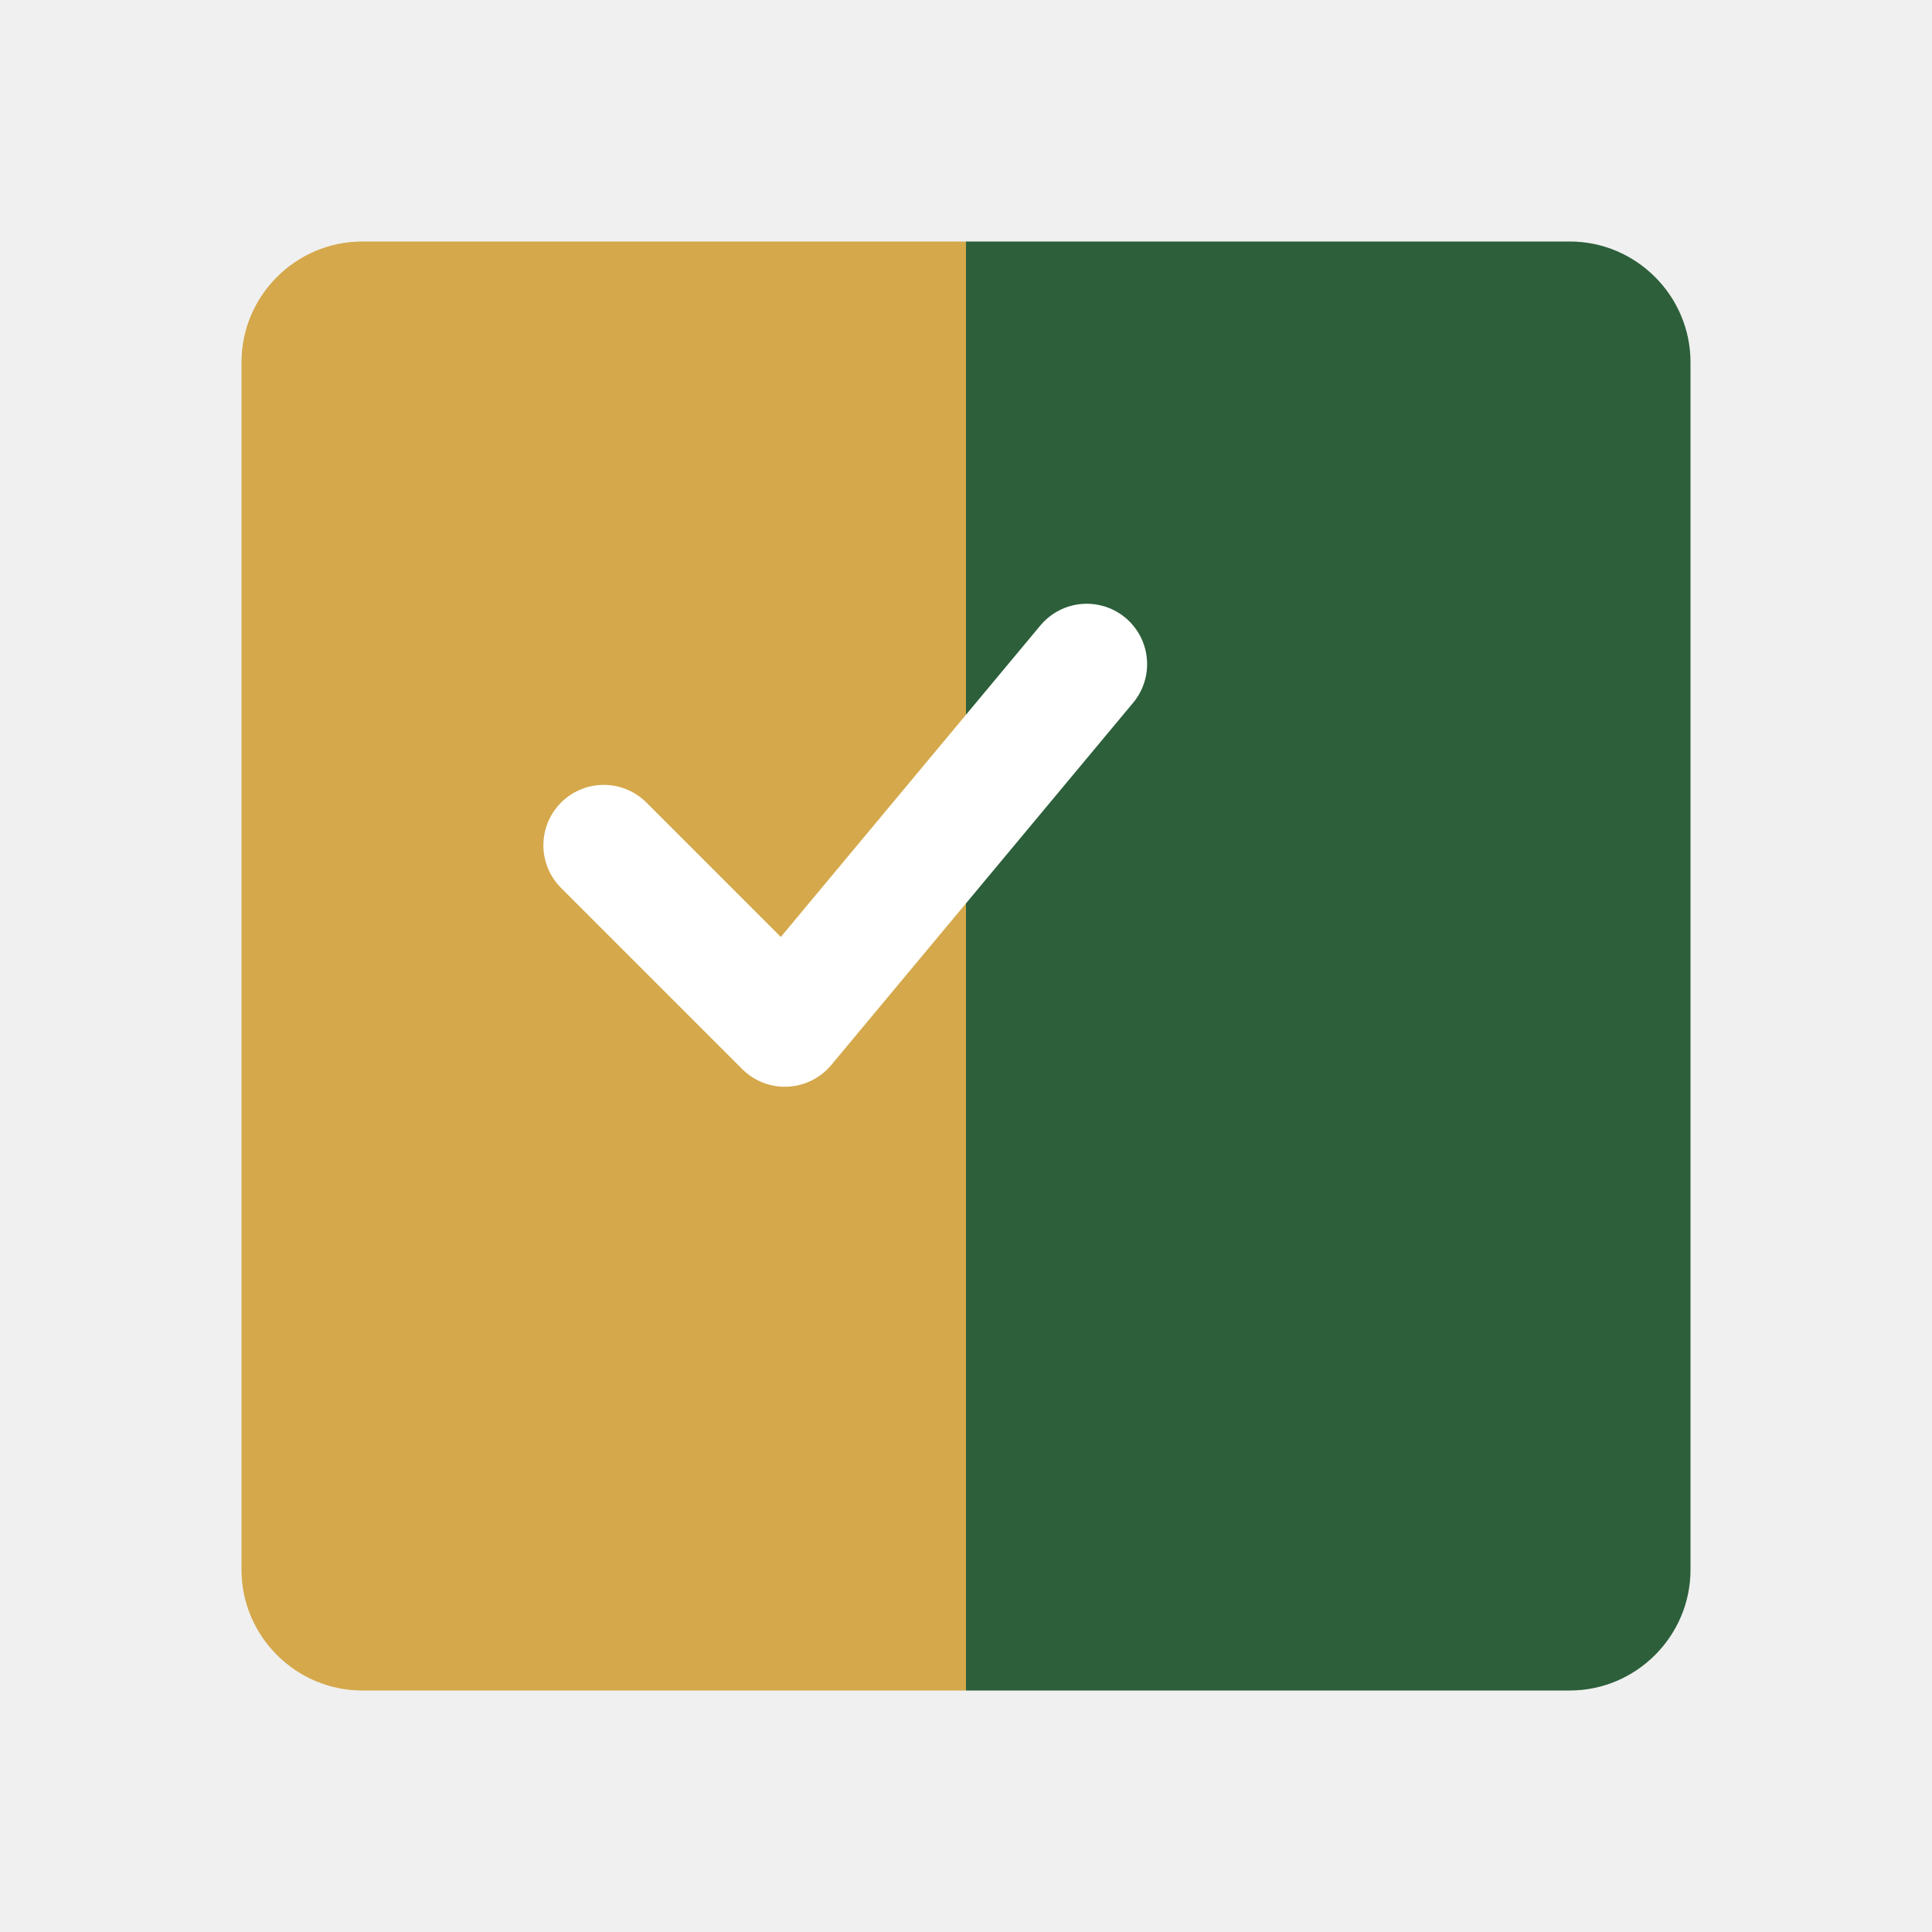
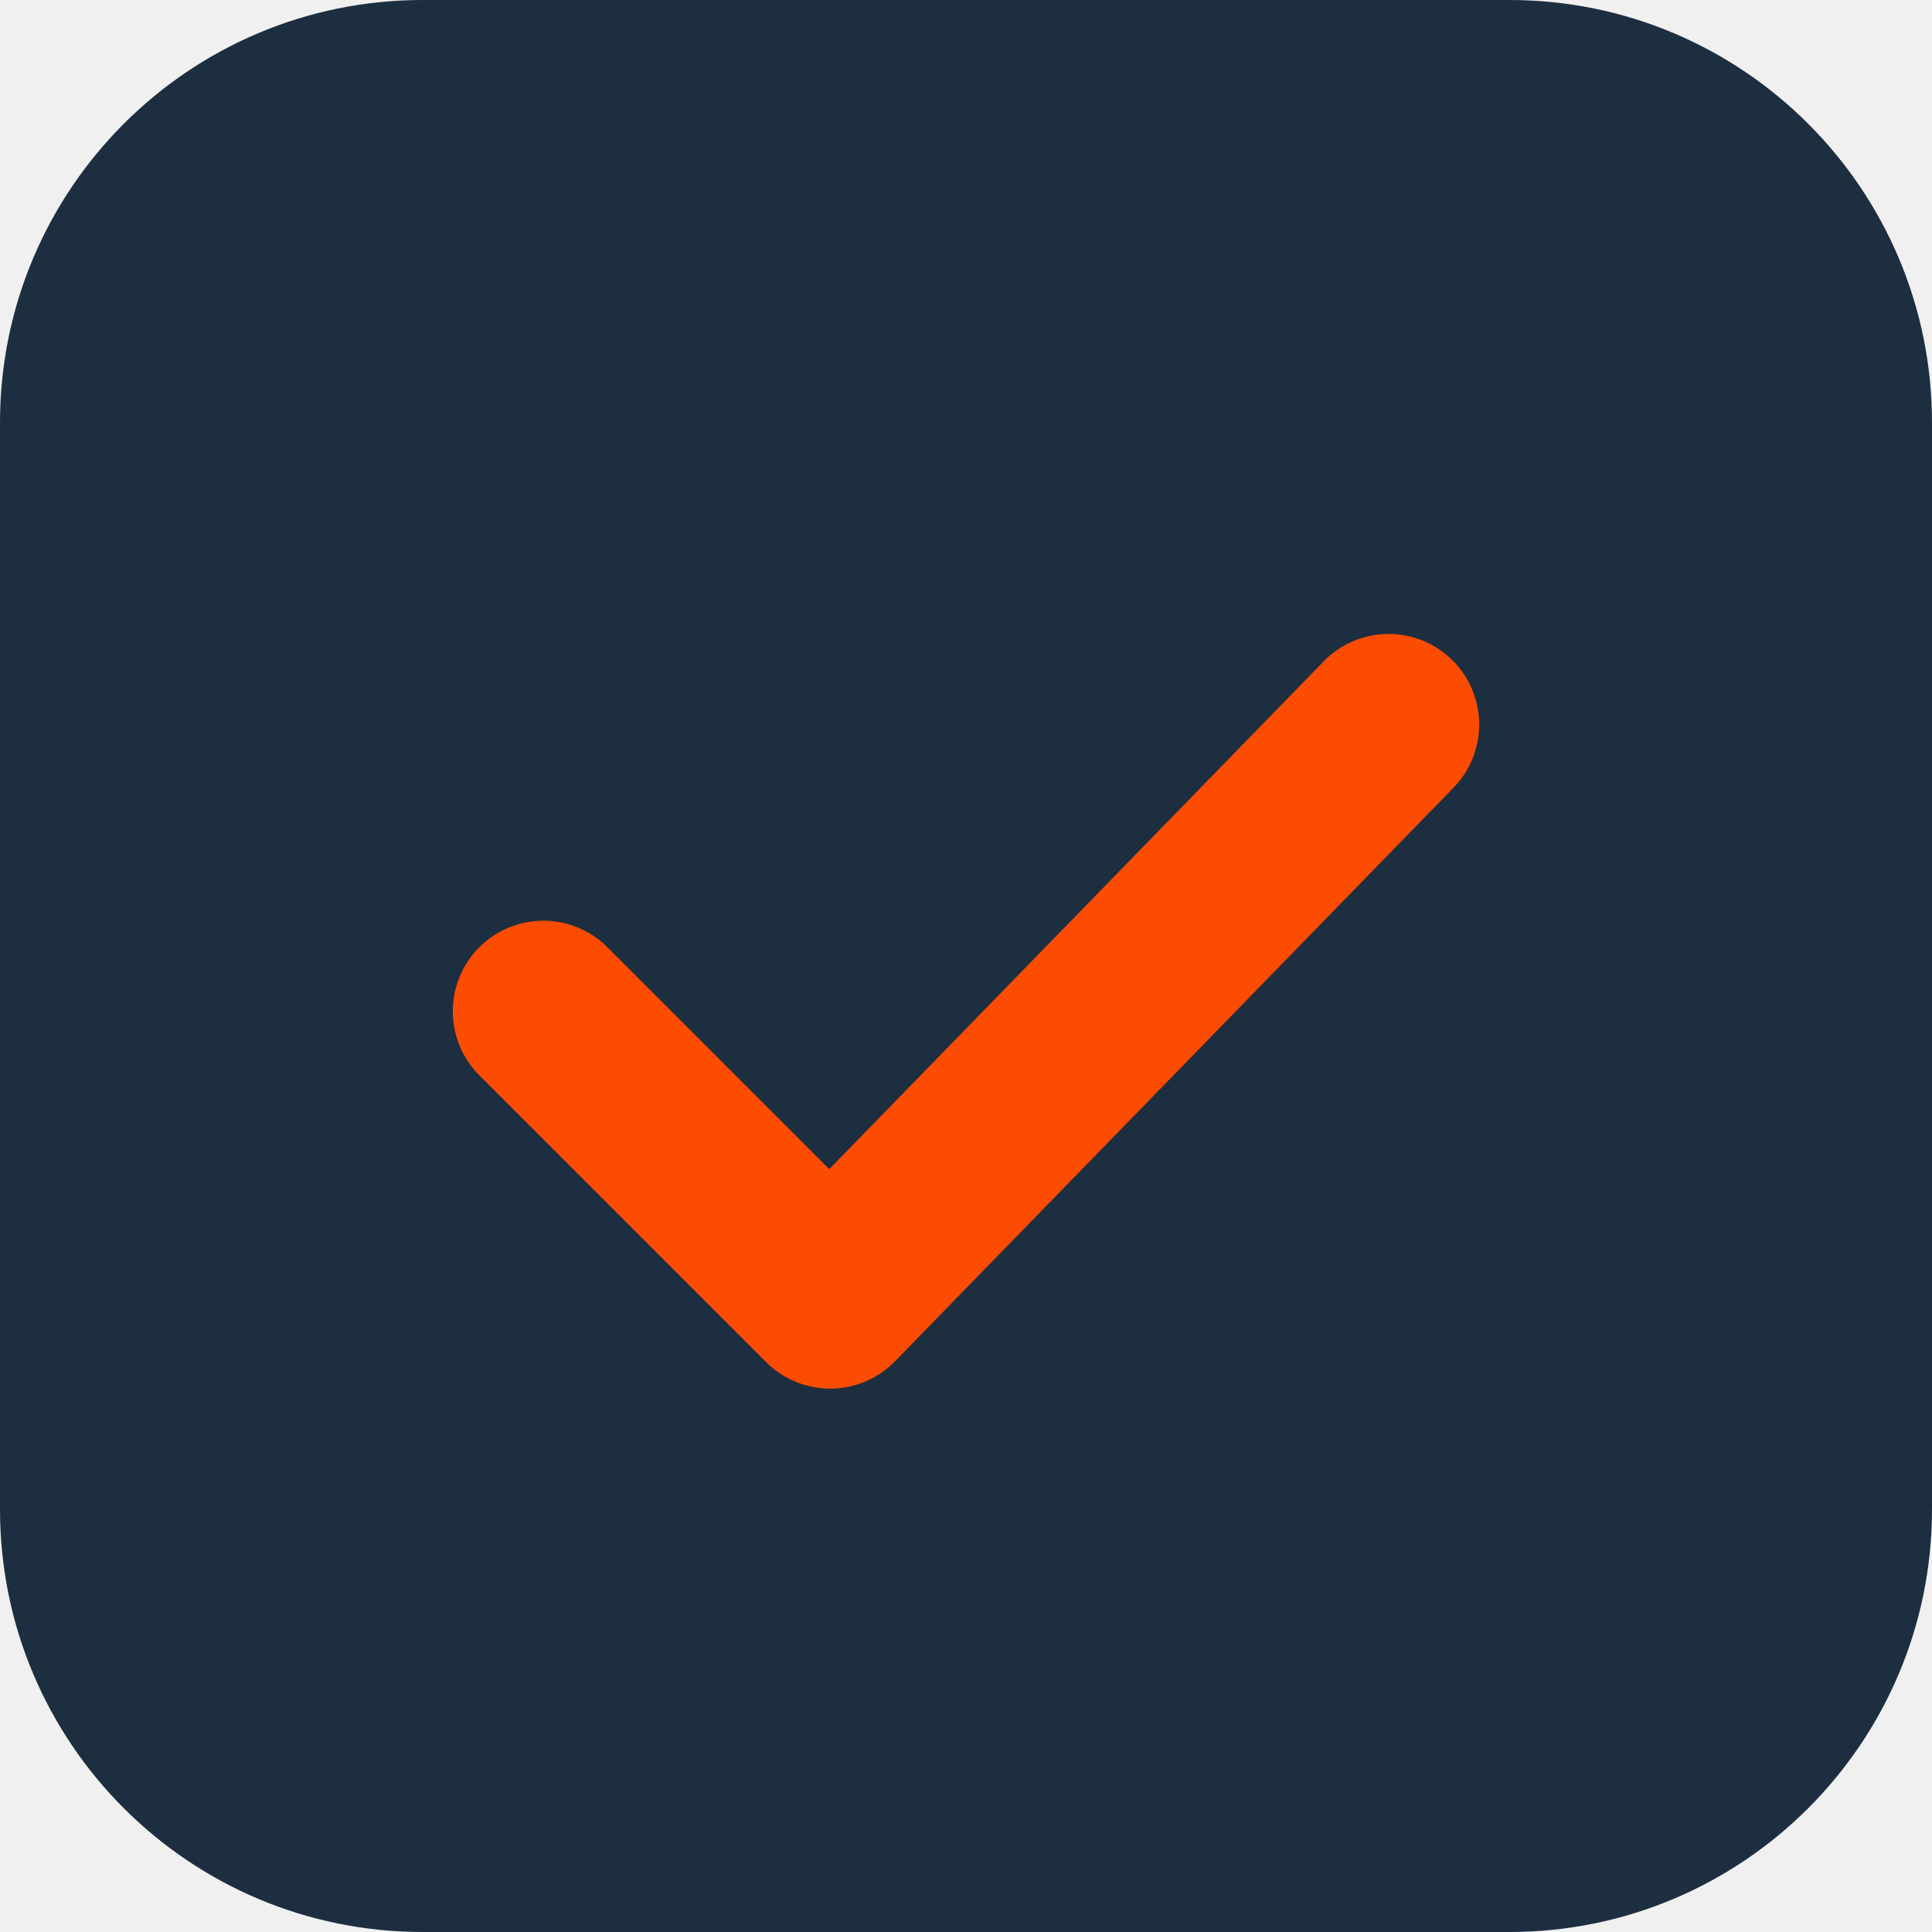
- <svg xmlns="http://www.w3.org/2000/svg" viewBox="0 0 32 32">
-   <path d="M4 6c0-1.1.9-2 2-2h10v24H6c-1.1 0-2-.9-2-2V6z" fill="#d4a84b" />
-   <path d="M28 6c0-1.1-.9-2-2-2H16v24h10c1.1 0 2-.9 2-2V6z" fill="#2c5f3a" />
-   <path d="M10 14l3 3 5-6" stroke="#fff" stroke-width="2" fill="none" stroke-linecap="round" stroke-linejoin="round" />
+ <svg xmlns="http://www.w3.org/2000/svg" viewBox="0 0 64 64">
+   <rect width="64" height="64" rx="14" fill="#1D2E40" />
+   <path d="M18 33.5l9.5 9.5L46 24" fill="none" stroke="#FC4C02" stroke-width="6" stroke-linecap="round" stroke-linejoin="round" />
</svg>
